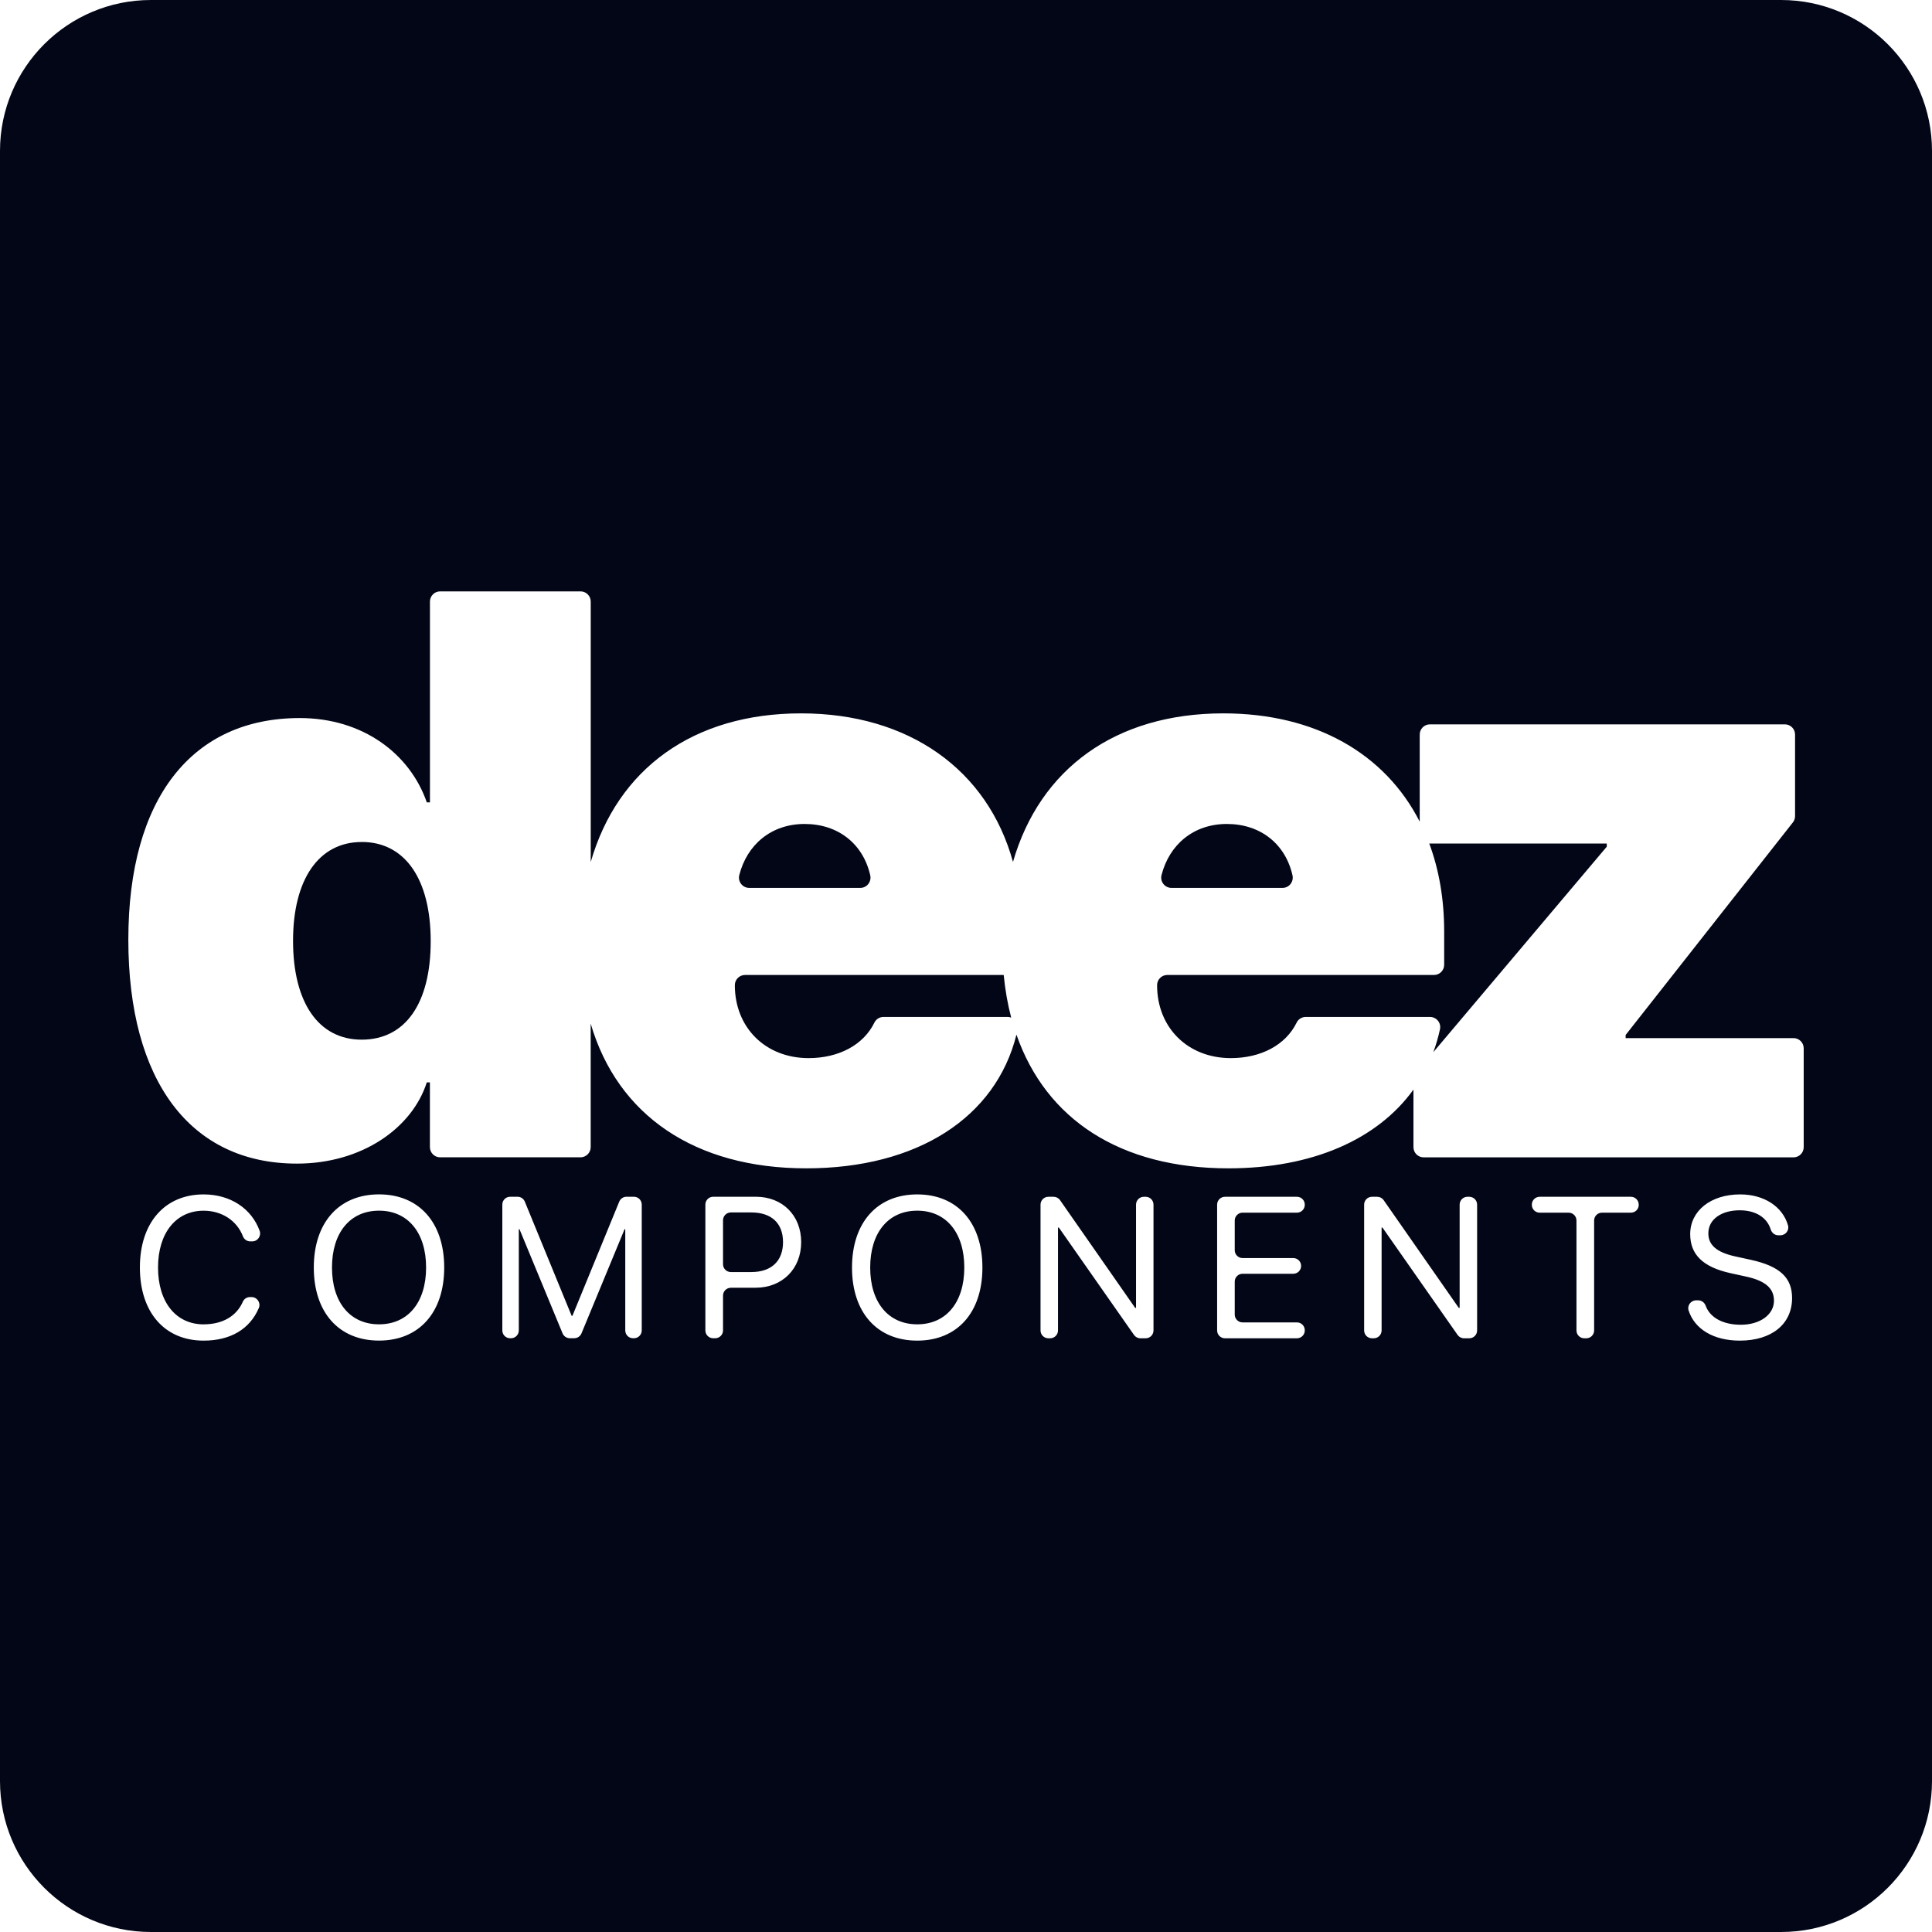
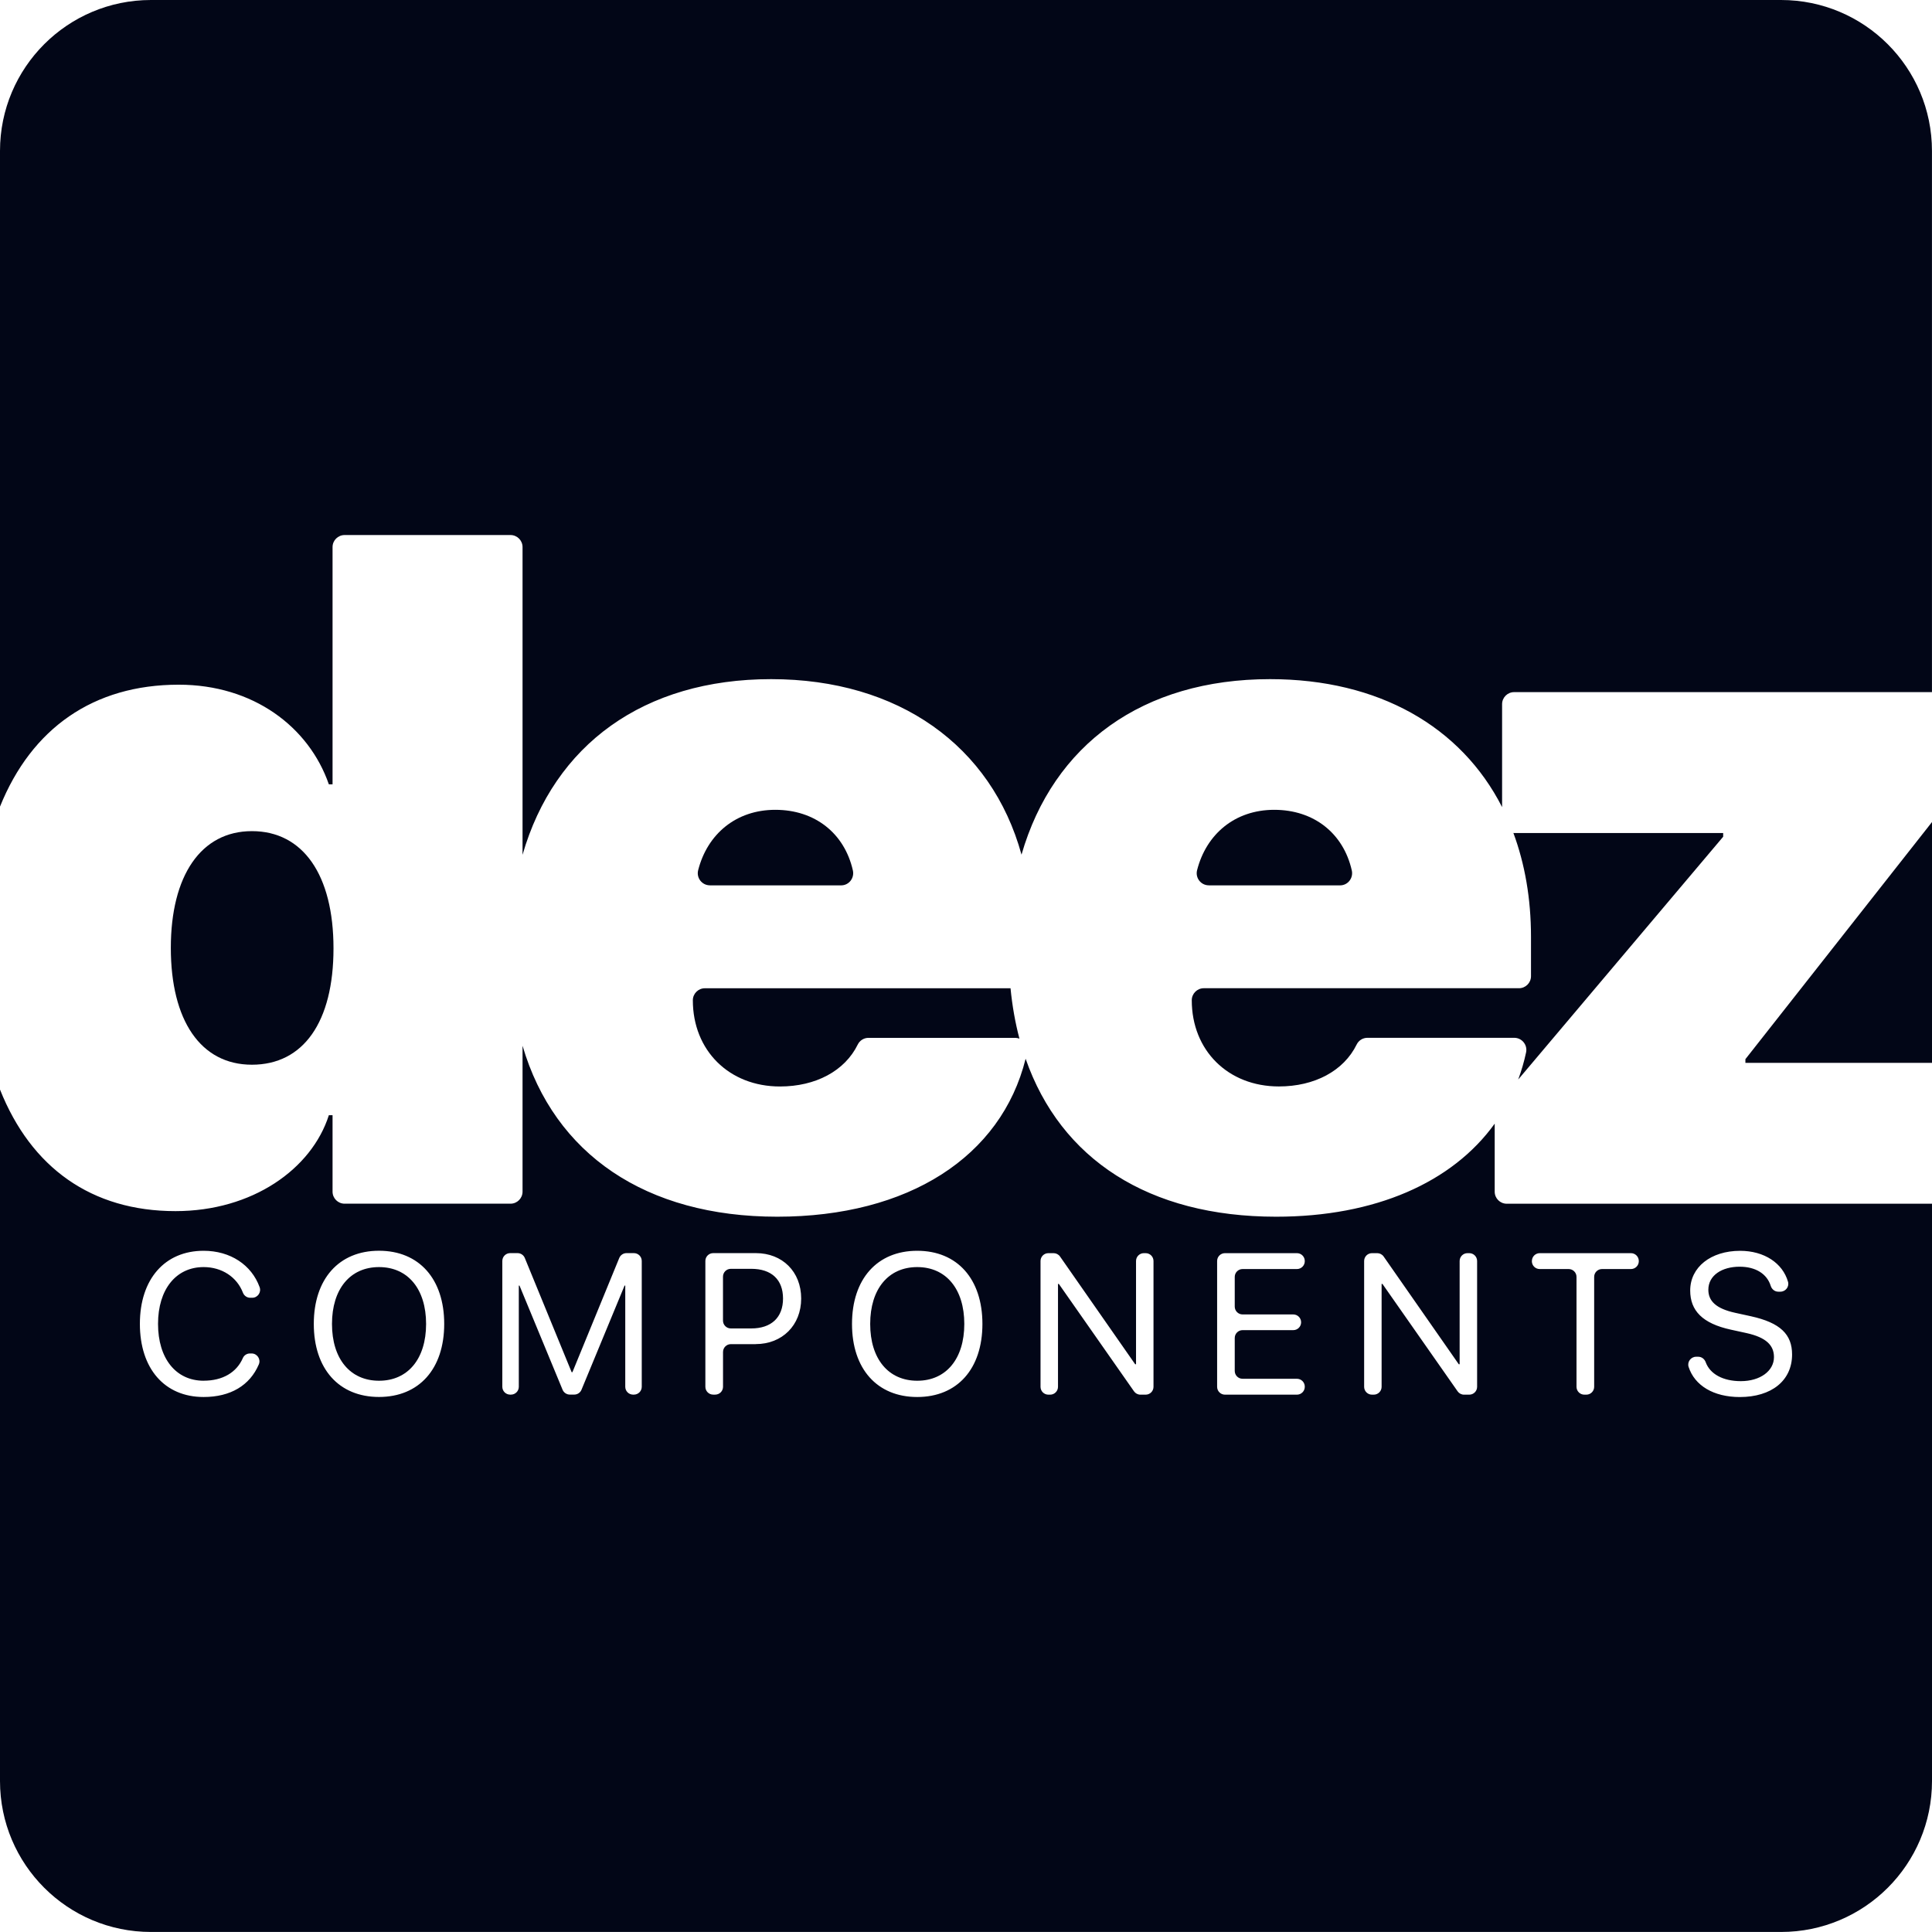
<svg xmlns="http://www.w3.org/2000/svg" viewBox="0 0 512 512">
  <g fill="#020617">
-     <path d="m95.85 223.14c-11.43 0-18.19 9.98-18.19 26.19s6.65 26.19 18.19 26.19 18.29-9.56 18.29-26.09-6.86-26.3-18.29-26.3z" />
-     <path d="m198.55 235.3h29.44c1.75 0 3.02-1.64 2.63-3.35-1.9-8.36-8.54-13.59-17.39-13.59s-15.26 5.49-17.31 13.54c-.44 1.72.85 3.4 2.62 3.4z" />
-     <path d="m199.09 321.31h-5.4c-1.15 0-2.08.93-2.08 2.08v11.64c0 1.15.93 2.08 2.08 2.08h5.4c5.35 0 8.42-2.94 8.42-7.93s-3.04-7.87-8.42-7.87z" />
-     <path d="m100.45 320.84c-7.67 0-12.47 5.82-12.47 15.07s4.81 15.05 12.47 15.05 12.47-5.82 12.47-15.05-4.81-15.07-12.47-15.07z" />
-     <path d="m378.77 223.54c2.58 6.93 3.95 14.74 3.95 23.3v8.84c0 1.49-1.21 2.7-2.7 2.7h-70.68c-1.49 0-2.7 1.21-2.7 2.7 0 11.23 8.11 19.33 19.54 19.33 7.98 0 14.54-3.47 17.45-9.42.45-.92 1.38-1.49 2.4-1.49h32.93c1.72 0 3.02 1.59 2.65 3.26-.45 2.1-1.04 4.13-1.77 6.08l45.97-54.46v-.83h-46.88c-.06 0-.12-.01-.17-.02z" />
-     <path d="m197.44 258.38c-1.49 0-2.7 1.21-2.7 2.7 0 11.23 8.11 19.33 19.54 19.33 7.98 0 14.54-3.47 17.45-9.42.45-.92 1.38-1.49 2.4-1.49h32.93c.33 0 .63.07.92.18-.94-3.56-1.6-7.33-1.99-11.3h-68.56z" />
-     <path d="m472 0h-432c-22.09 0-40 17.91-40 40v432c0 22.09 17.91 40 40 40h432c22.09 0 40-17.91 40-40v-432c0-22.09-17.91-40-40-40zm-418.01 350.96c5 0 8.71-2.18 10.37-6 .32-.75 1.07-1.22 1.88-1.22h.43c1.49 0 2.51 1.53 1.92 2.9-2.38 5.57-7.49 8.64-14.63 8.64-10.34 0-16.89-7.51-16.89-19.39s6.63-19.36 16.89-19.36c7.09 0 12.7 3.74 14.84 9.63.5 1.36-.5 2.82-1.96 2.82h-.53c-.86 0-1.62-.54-1.93-1.34-1.59-4.15-5.57-6.79-10.42-6.79-7.33 0-12.08 5.92-12.08 15.05s4.7 15.07 12.11 15.07zm46.45 4.31c-10.63 0-17.28-7.46-17.28-19.36s6.65-19.39 17.28-19.39 17.28 7.48 17.28 19.39-6.65 19.36-17.28 19.36zm69.63-2.7c0 1.15-.93 2.08-2.08 2.08h-.21c-1.15 0-2.08-.93-2.08-2.08v-26.82h-.18l-11.42 27.61c-.32.78-1.08 1.28-1.92 1.28h-1.17c-.84 0-1.6-.51-1.92-1.28l-11.42-27.61h-.18v26.82c0 1.15-.93 2.08-2.08 2.08h-.21c-1.15 0-2.08-.93-2.08-2.08v-33.34c0-1.15.93-2.08 2.08-2.08h1.96c.84 0 1.6.51 1.92 1.29l12.41 30.26h.21l12.41-30.26c.32-.78 1.08-1.29 1.92-1.29h1.96c1.15 0 2.08.93 2.08 2.08zm30.19-11.3h-6.57c-1.15 0-2.08.93-2.08 2.08v9.22c0 1.15-.93 2.08-2.08 2.08h-.52c-1.15 0-2.08-.93-2.08-2.08v-33.34c0-1.15.93-2.08 2.08-2.08h11.3c7.04 0 12.01 4.94 12.01 12.03s-5.02 12.08-12.06 12.08zm42.81 14.01c-10.63 0-17.28-7.46-17.28-19.36s6.65-19.39 17.28-19.39 17.28 7.48 17.28 19.39-6.65 19.36-17.28 19.36zm62.62-2.7c0 1.15-.93 2.08-2.08 2.08h-1.39c-.68 0-1.31-.33-1.7-.89l-19.91-28.45h-.23v27.26c0 1.15-.93 2.08-2.08 2.08h-.47c-1.15 0-2.08-.93-2.08-2.08v-33.34c0-1.15.93-2.08 2.08-2.08h1.38c.68 0 1.32.33 1.71.89l19.91 28.55h.23v-27.36c0-1.15.93-2.08 2.08-2.08h.47c1.15 0 2.08.93 2.08 2.08zm40.09-33.29c0 1.15-.93 2.08-2.08 2.08h-14.4c-1.15 0-2.08.93-2.08 2.08v7.87c0 1.15.93 2.08 2.08 2.08h13.43c1.15 0 2.08.93 2.08 2.08s-.93 2.08-2.08 2.08h-13.43c-1.15 0-2.08.93-2.08 2.08v8.73c0 1.15.93 2.08 2.08 2.08h14.4c1.15 0 2.08.93 2.08 2.08v.05c0 1.15-.93 2.08-2.08 2.08h-19.07c-1.15 0-2.08-.93-2.08-2.08v-33.34c0-1.15.93-2.08 2.08-2.08h19.07c1.15 0 2.08.93 2.08 2.08zm45.67 33.29c0 1.15-.93 2.08-2.08 2.08h-1.39c-.68 0-1.31-.33-1.7-.89l-19.91-28.45h-.23v27.26c0 1.15-.93 2.08-2.08 2.08h-.47c-1.15 0-2.08-.93-2.08-2.08v-33.34c0-1.15.93-2.08 2.08-2.08h1.38c.68 0 1.32.33 1.71.89l19.91 28.55h.23v-27.36c0-1.15.93-2.08 2.08-2.08h.47c1.15 0 2.08.93 2.08 2.08zm42.84-33.29c0 1.15-.93 2.08-2.08 2.08h-7.67c-1.15 0-2.08.93-2.08 2.08v29.13c0 1.15-.93 2.08-2.08 2.08h-.52c-1.15 0-2.08-.93-2.08-2.08v-29.13c0-1.15-.93-2.08-2.08-2.08h-7.67c-1.15 0-2.08-.93-2.08-2.08v-.05c0-1.15.93-2.08 2.08-2.08h24.17c1.15 0 2.08.93 2.08 2.08v.05zm26.78 35.99c-6.98 0-11.98-3.06-13.57-7.98-.43-1.33.6-2.7 2-2.7h.55c.9 0 1.66.59 1.97 1.43 1.15 3.17 4.61 5.04 9.32 5.04 5.09 0 8.78-2.68 8.78-6.37 0-3.14-2.08-5.22-7.28-6.37l-4.16-.91c-7.51-1.64-10.76-5.04-10.76-10.37 0-6.18 5.46-10.52 13.23-10.52 6.4 0 11.28 3.27 12.69 8.2.38 1.32-.64 2.63-2.02 2.63h-.56c-.94 0-1.72-.65-2-1.54-.99-3.19-4-5.08-8.24-5.08-4.68 0-8.29 2.29-8.29 6.11 0 2.96 2 4.99 7.12 6.11l4.16.91c7.82 1.72 10.91 4.83 10.91 10.13 0 6.94-5.46 11.28-13.85 11.28zm16.93-51.27c0 1.49-1.21 2.7-2.7 2.7h-98.02c-1.49 0-2.7-1.21-2.7-2.7v-15.26c-9.5 13.2-26.8 20.87-49.03 20.87-28.57 0-48.32-12.89-56.18-35.43-5.47 21.97-26.27 35.43-55.72 35.43s-49.97-14-57.11-38.34v32.72c0 1.49-1.21 2.7-2.7 2.7h-37.21c-1.49 0-2.7-1.21-2.7-2.7v-17.15h-.83c-3.85 12.06-17.15 21.52-34.4 21.52-28.27 0-44.69-21.93-44.69-59.35s16.84-58.73 45.42-58.73c16.73 0 29.21 9.46 33.68 22.35h.83v-53.22c0-1.49 1.21-2.7 2.7-2.7h37.21c1.49 0 2.7 1.21 2.7 2.7v69.02c7.13-24.72 27.2-39.39 55.75-39.39s49.43 14.94 56.15 39.37c7.14-24.71 27.2-39.37 55.75-39.37 24.38 0 42.85 10.66 52.04 28.7v-23.09c0-1.49 1.21-2.7 2.7-2.7h94.07c1.49 0 2.7 1.21 2.7 2.7v21.62c0 .61-.2 1.19-.58 1.67l-44.32 56.33v.83h44.49c1.49 0 2.7 1.21 2.7 2.7v26.19z" />
-     <path d="m243.08 320.84c-7.67 0-12.47 5.82-12.47 15.07s4.81 15.05 12.47 15.05 12.47-5.82 12.47-15.05-4.81-15.07-12.47-15.07z" />
-     <path d="m310.45 235.3h29.44c1.75 0 3.02-1.64 2.63-3.35-1.9-8.36-8.54-13.59-17.39-13.59s-15.26 5.49-17.31 13.54c-.44 1.72.85 3.4 2.62 3.4z" />
+     <path d="m396.11 315.81v-18.03c-11.23 15.6-31.67 24.66-57.93 24.66-33.76 0-57.09-15.23-66.38-41.86-6.46 25.96-31.04 41.86-65.84 41.86s-59.04-16.55-67.48-45.3v38.66c0 1.76-1.43 3.19-3.19 3.19h-43.97c-1.76 0-3.19-1.43-3.19-3.19v-20.26h-.98c-4.54 14.25-20.26 25.42-40.65 25.42-22.24 0-38.26-11.5-46.5-32.22v183.25c0 22.09 17.91 40 40 40h432c22.09 0 40-17.91 40-40v-152.99h-112.7c-1.76 0-3.19-1.43-3.19-3.19zm-342.12 50.09c5 0 8.71-2.18 10.37-6 .32-.75 1.07-1.22 1.88-1.22h.43c1.49 0 2.51 1.53 1.92 2.9-2.38 5.57-7.49 8.64-14.63 8.64-10.34 0-16.89-7.51-16.89-19.39s6.63-19.36 16.89-19.36c7.09 0 12.7 3.74 14.84 9.63.5 1.36-.5 2.82-1.96 2.82h-.53c-.86 0-1.62-.54-1.93-1.34-1.59-4.15-5.57-6.79-10.42-6.79-7.33 0-12.08 5.92-12.08 15.05s4.7 15.07 12.11 15.07zm46.45 4.31c-10.63 0-17.28-7.46-17.28-19.36s6.65-19.39 17.28-19.39 17.28 7.48 17.28 19.39-6.65 19.36-17.28 19.36zm69.63-2.7c0 1.15-.93 2.08-2.08 2.08h-.21c-1.15 0-2.08-.93-2.08-2.08v-26.82h-.18l-11.42 27.61c-.32.78-1.08 1.28-1.92 1.28h-1.17c-.84 0-1.6-.51-1.92-1.28l-11.42-27.61h-.18v26.82c0 1.15-.93 2.08-2.08 2.08h-.21c-1.15 0-2.08-.93-2.08-2.08v-33.34c0-1.15.93-2.08 2.08-2.08h1.96c.84 0 1.6.51 1.92 1.29l12.41 30.26h.21l12.41-30.26c.32-.78 1.08-1.29 1.92-1.29h1.96c1.15 0 2.08.93 2.08 2.08zm30.19-11.3h-6.57c-1.15 0-2.08.93-2.08 2.08v9.22c0 1.15-.93 2.08-2.08 2.08h-.52c-1.15 0-2.08-.93-2.08-2.08v-33.34c0-1.15.93-2.08 2.08-2.08h11.3c7.04 0 12.01 4.94 12.01 12.03s-5.02 12.08-12.06 12.08zm42.81 14.01c-10.63 0-17.28-7.46-17.28-19.36s6.65-19.39 17.28-19.39 17.28 7.48 17.28 19.39-6.65 19.36-17.28 19.36zm62.62-2.7c0 1.15-.93 2.08-2.08 2.08h-1.39c-.68 0-1.31-.33-1.7-.89l-19.91-28.45h-.23v27.26c0 1.15-.93 2.08-2.08 2.08h-.47c-1.15 0-2.08-.93-2.08-2.08v-33.34c0-1.15.93-2.08 2.08-2.08h1.38c.68 0 1.32.33 1.71.89l19.91 28.55h.23v-27.36c0-1.15.93-2.08 2.08-2.08h.47c1.15 0 2.08.93 2.08 2.08zm40.09-33.29c0 1.15-.93 2.08-2.08 2.08h-14.4c-1.15 0-2.08.93-2.08 2.08v7.87c0 1.15.93 2.08 2.08 2.08h13.43c1.15 0 2.08.93 2.08 2.08s-.93 2.08-2.08 2.08h-13.43c-1.15 0-2.08.93-2.08 2.08v8.73c0 1.15.93 2.08 2.08 2.08h14.4c1.15 0 2.08.93 2.08 2.08v.05c0 1.15-.93 2.08-2.08 2.08h-19.07c-1.15 0-2.08-.93-2.08-2.08v-33.34c0-1.15.93-2.08 2.08-2.08h19.07c1.15 0 2.08.93 2.08 2.08zm45.67 33.29c0 1.15-.93 2.08-2.08 2.08h-1.39c-.68 0-1.31-.33-1.7-.89l-19.91-28.45h-.23v27.26c0 1.15-.93 2.08-2.08 2.08h-.47c-1.15 0-2.08-.93-2.08-2.08v-33.34c0-1.15.93-2.08 2.08-2.08h1.38c.68 0 1.32.33 1.71.89l19.91 28.55h.23v-27.36c0-1.15.93-2.08 2.08-2.08h.47c1.15 0 2.08.93 2.08 2.08zm71.39-14.24-4.16-.91c-7.51-1.64-10.76-5.04-10.76-10.37 0-6.18 5.46-10.52 13.23-10.52 6.4 0 11.28 3.27 12.69 8.2.38 1.32-.64 2.63-2.02 2.63h-.56c-.94 0-1.72-.65-2-1.54-.99-3.19-4-5.08-8.24-5.08-4.68 0-8.29 2.29-8.29 6.11 0 2.96 2 4.99 7.12 6.11l4.16.91c7.82 1.72 10.91 4.83 10.91 10.13 0 6.94-5.46 11.28-13.85 11.28-6.98 0-11.98-3.06-13.57-7.98-.43-1.33.6-2.7 2-2.7h.55c.9 0 1.66.59 1.97 1.43 1.15 3.17 4.61 5.04 9.32 5.04 5.09 0 8.78-2.68 8.78-6.37 0-3.14-2.08-5.22-7.28-6.37zm-56.87-19.1c0-1.15.93-2.08 2.08-2.08h24.17c1.15 0 2.08.93 2.08 2.08v.05c0 1.15-.93 2.08-2.08 2.08h-7.67c-1.15 0-2.08.93-2.08 2.08v29.13c0 1.15-.93 2.08-2.08 2.08h-.52c-1.15 0-2.08-.93-2.08-2.08v-29.13c0-1.15-.93-2.08-2.08-2.08h-7.67c-1.15 0-2.08-.93-2.08-2.08v-.05z" />
+     <path d="m243.08 335.79c-7.67 0-12.47 5.82-12.47 15.07s4.81 15.05 12.47 15.05 12.47-5.82 12.47-15.05-4.81-15.07-12.47-15.07z" />
+     <path d="m100.45 335.79c-7.67 0-12.47 5.82-12.47 15.07s4.81 15.05 12.47 15.05 12.47-5.82 12.47-15.05-4.81-15.07-12.47-15.07z" />
+     <path d="m462.55 281.67h49.45v-63.82l-49.45 62.84z" />
+     <path d="m47.36 181.45c19.77 0 34.51 11.18 39.79 26.41h.98v-62.88c0-1.76 1.43-3.19 3.19-3.19h43.97c1.76 0 3.19 1.43 3.19 3.19v81.55c8.42-29.21 32.14-46.55 65.88-46.55s58.41 17.65 66.35 46.51c8.43-29.2 32.14-46.51 65.87-46.51 28.81 0 50.63 12.6 61.49 33.91v-27.28c0-1.76 1.43-3.19 3.19-3.19h110.73v-143.42c0-22.09-17.91-40-40-40h-431.99c-22.09 0-40 17.91-40 40v173.76c8.36-20.73 24.74-32.31 47.36-32.31z" />
+     <path d="m66.76 220.26c-13.51 0-21.49 11.79-21.49 30.95s7.86 30.95 21.49 30.95 21.62-11.3 21.62-30.83-8.11-31.07-21.62-31.07z" />
+     <path d="m401.06 220.73c3.04 8.19 4.67 17.42 4.67 27.53v10.44c0 1.76-1.43 3.19-3.19 3.19h-83.52c-1.76 0-3.19 1.43-3.19 3.19 0 13.26 9.58 22.84 23.09 22.84 9.43 0 17.18-4.1 20.62-11.13.53-1.08 1.64-1.76 2.84-1.76h38.91c2.03 0 3.56 1.87 3.14 3.86-.53 2.49-1.23 4.88-2.09 7.19l54.32-64.34v-.98h-55.39c-.07 0-.14-.02-.21-.02z" />
+     <path d="m188.12 234.63h34.79c2.07 0 3.57-1.94 3.11-3.96-2.24-9.88-10.09-16.06-20.55-16.06s-18.03 6.48-20.45 16c-.52 2.03 1.01 4.01 3.1 4.01z" />
+     <path d="m199.09 336.25h-5.41c-1.15 0-2.08.93-2.08 2.08v11.64c0 1.15.93 2.08 2.08 2.08h5.41c5.35 0 8.42-2.94 8.42-7.93s-3.04-7.87-8.42-7.87z" />
+     <path d="m320.34 234.63h34.79c2.07 0 3.57-1.94 3.11-3.96-2.24-9.88-10.09-16.06-20.55-16.06s-18.03 6.48-20.45 16c-.52 2.03 1.01 4.01 3.1 4.01z" />
+     <path d="m186.8 261.9c-1.76 0-3.19 1.43-3.19 3.19 0 13.26 9.58 22.84 23.09 22.84 9.43 0 17.18-4.1 20.62-11.13.53-1.08 1.64-1.76 2.84-1.76h38.91c.39 0 .75.09 1.09.21-1.11-4.2-1.9-8.66-2.36-13.35h-81.01z" />
  </g>
</svg>
